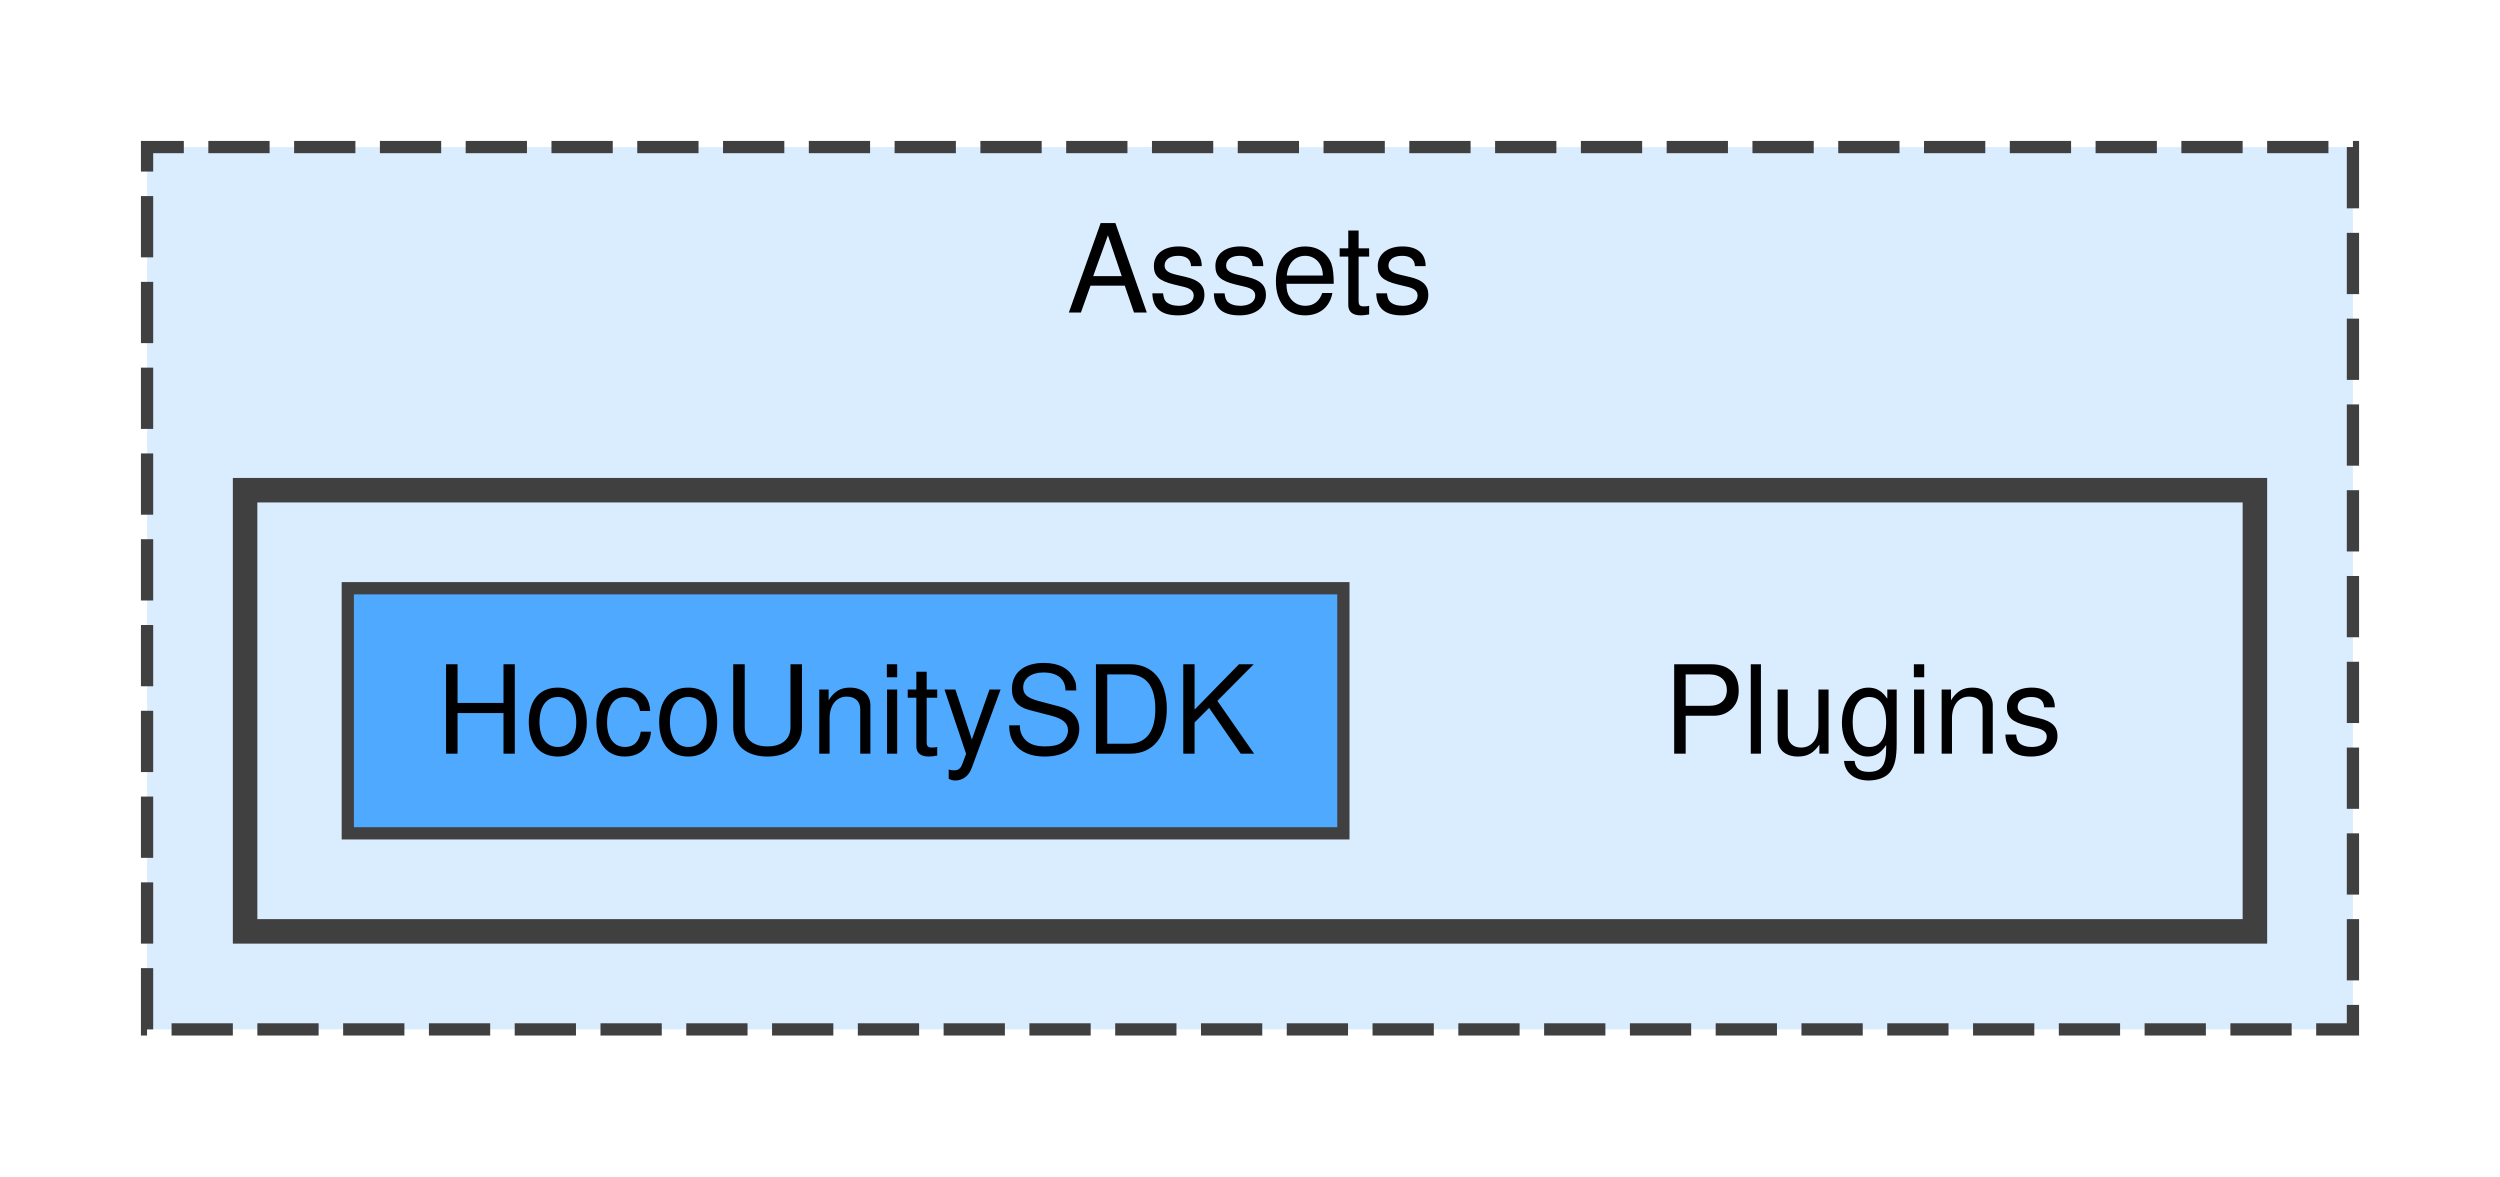
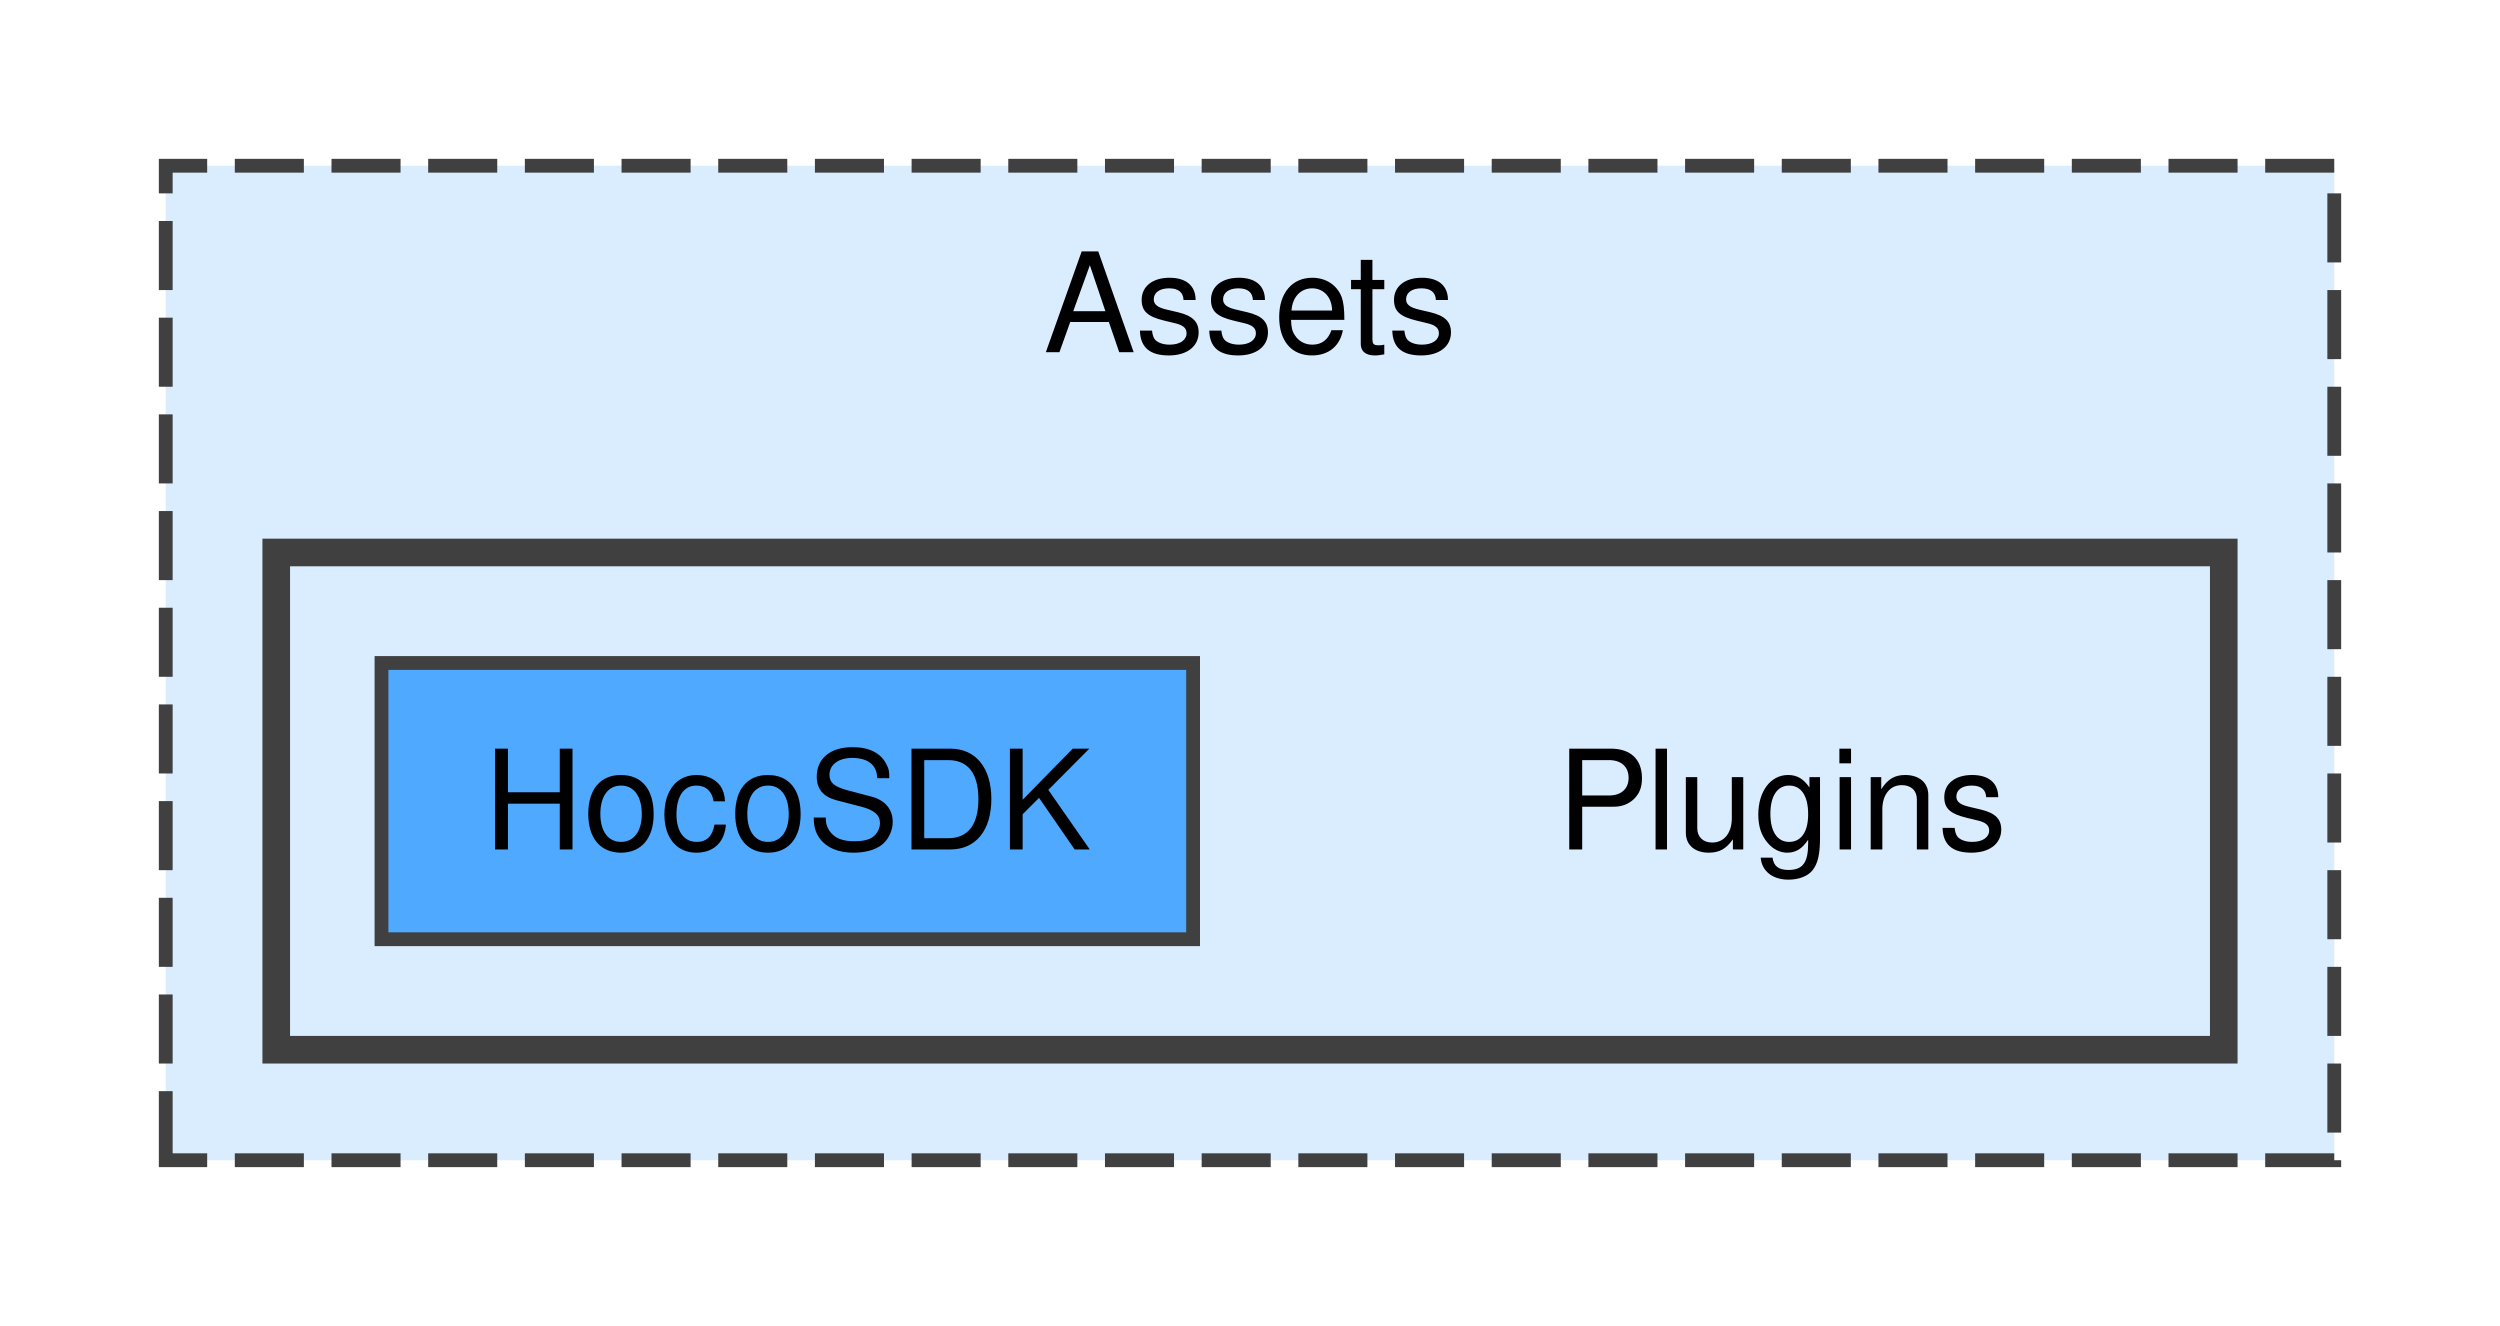
- <svg xmlns="http://www.w3.org/2000/svg" xmlns:xlink="http://www.w3.org/1999/xlink" width="204pt" height="96pt" viewBox="0.00 0.00 204.00 96.00">
+ <svg xmlns="http://www.w3.org/2000/svg" xmlns:xlink="http://www.w3.org/1999/xlink" width="181pt" height="96pt" viewBox="0.00 0.00 181.00 96.00">
  <g id="graph0" class="graph" transform="scale(1 1) rotate(0) translate(4 92)">
    <g id="clust1" class="cluster">
      <g id="a_clust1">
        <a xlink:href="dir_84bbf7b3c7f28a5a18725745e1505219.html" target="_top" xlink:title="Assets">
-           <polygon fill="#daedff" stroke="#404040" stroke-dasharray="5,2" points="8,-8 8,-80 188,-80 188,-8 8,-8" />
-           <text text-anchor="middle" x="98" y="-66.5" font-family="Helvetica,sans-Serif" font-size="10.00">Assets</text>
+           <polygon fill="#daedff" stroke="#404040" stroke-dasharray="5,2" points="8,-8 8,-80 165,-80 165,-8 8,-8" />
+           <text text-anchor="middle" x="86.5" y="-66.5" font-family="Helvetica,sans-Serif" font-size="10.00">Assets</text>
        </a>
      </g>
    </g>
    <g id="clust2" class="cluster">
      <g id="a_clust2">
        <a xlink:href="dir_c0005b12c1c6ae1cb8e9754bcab8bc3c.html" target="_top">
-           <polygon fill="#daedff" stroke="#404040" stroke-width="2" points="16,-16 16,-52 180,-52 180,-16 16,-16" />
+           <polygon fill="#daedff" stroke="#404040" stroke-width="2" points="16,-16 16,-52 157,-52 157,-16 16,-16" />
        </a>
      </g>
    </g>
    <g id="node1" class="node">
-       <text text-anchor="middle" x="148" y="-30.5" font-family="Helvetica,sans-Serif" font-size="10.00">Plugins</text>
+       <text text-anchor="middle" x="125" y="-30.5" font-family="Helvetica,sans-Serif" font-size="10.00">Plugins</text>
    </g>
    <g id="node2" class="node">
      <g id="a_node2">
-         <a xlink:href="dir_20f13ec294eee0f14b193b11cfaab86a.html" target="_top" xlink:title="HocoUnitySDK">
-           <polygon fill="#4ea9ff" stroke="#404040" points="105.62,-44 24.38,-44 24.38,-24 105.62,-24 105.62,-44" />
-           <text text-anchor="middle" x="65" y="-30.5" font-family="Helvetica,sans-Serif" font-size="10.00">HocoUnitySDK</text>
+         <a xlink:href="dir_9484e847b5aec02373c2cb9f11f67464.html" target="_top" xlink:title="HocoSDK">
+           <polygon fill="#4ea9ff" stroke="#404040" points="82.38,-44 23.62,-44 23.62,-24 82.38,-24 82.38,-44" />
+           <text text-anchor="middle" x="53" y="-30.5" font-family="Helvetica,sans-Serif" font-size="10.00">HocoSDK</text>
        </a>
      </g>
    </g>
  </g>
</svg>
